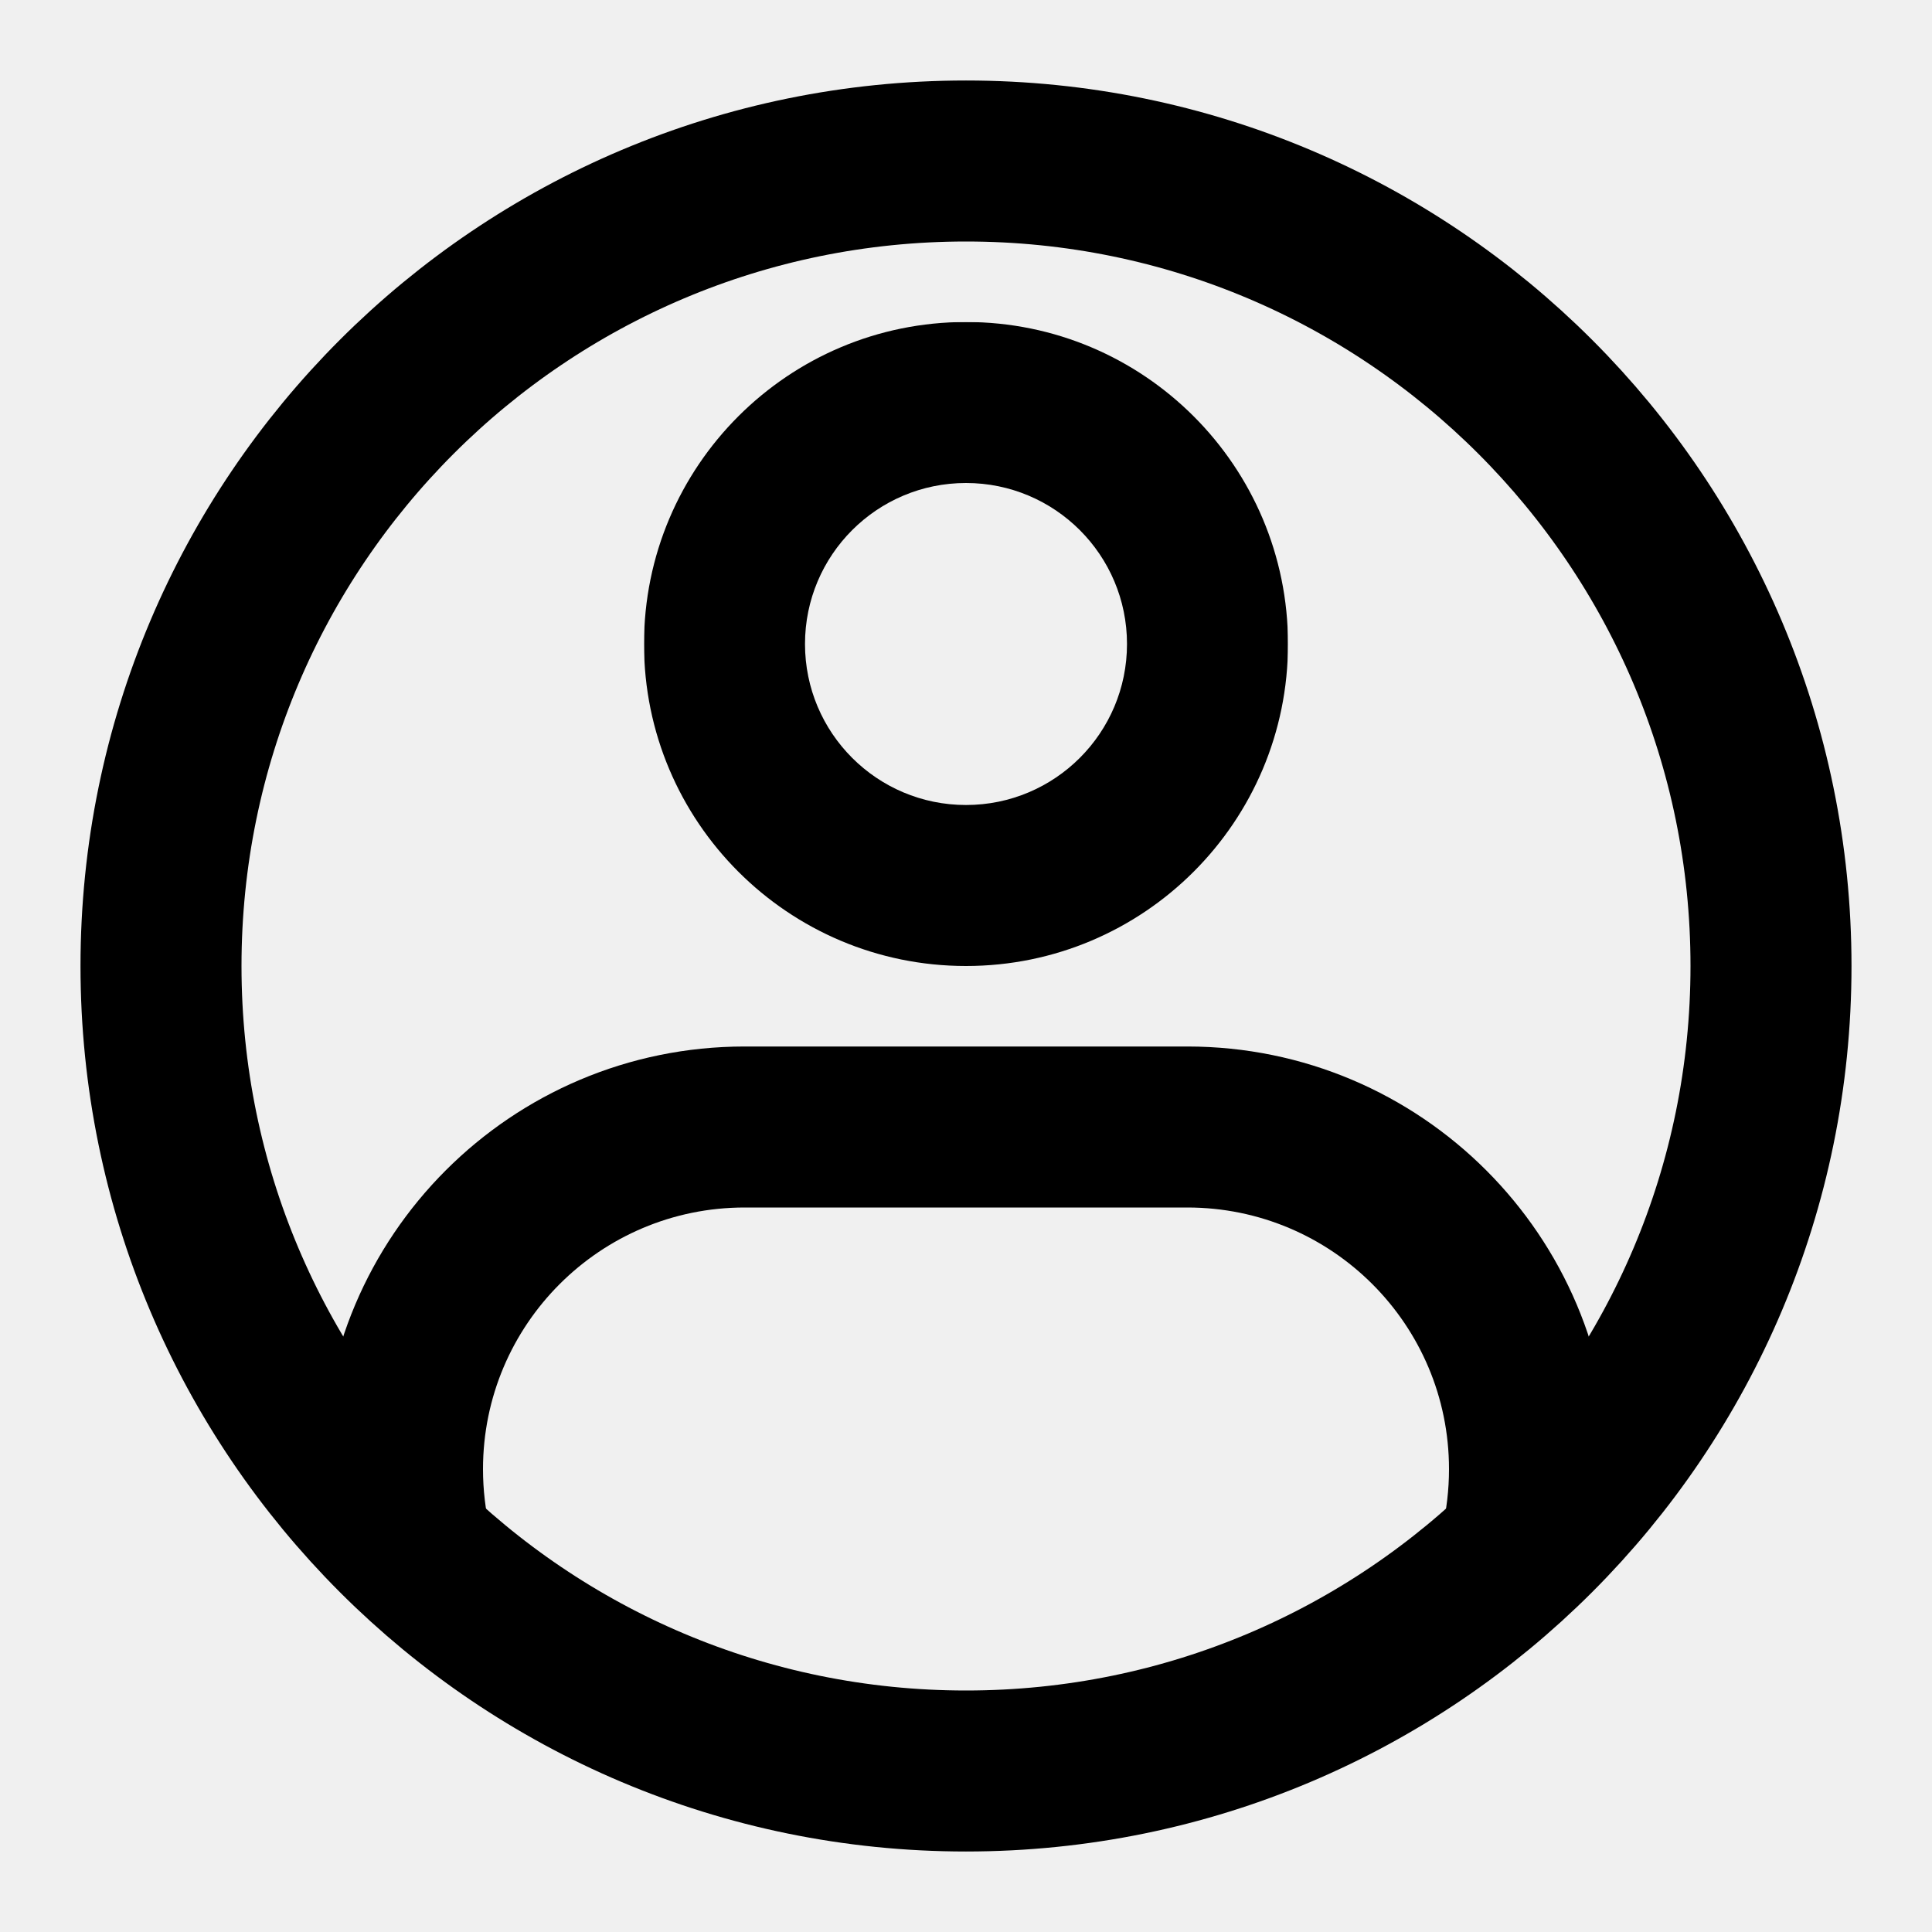
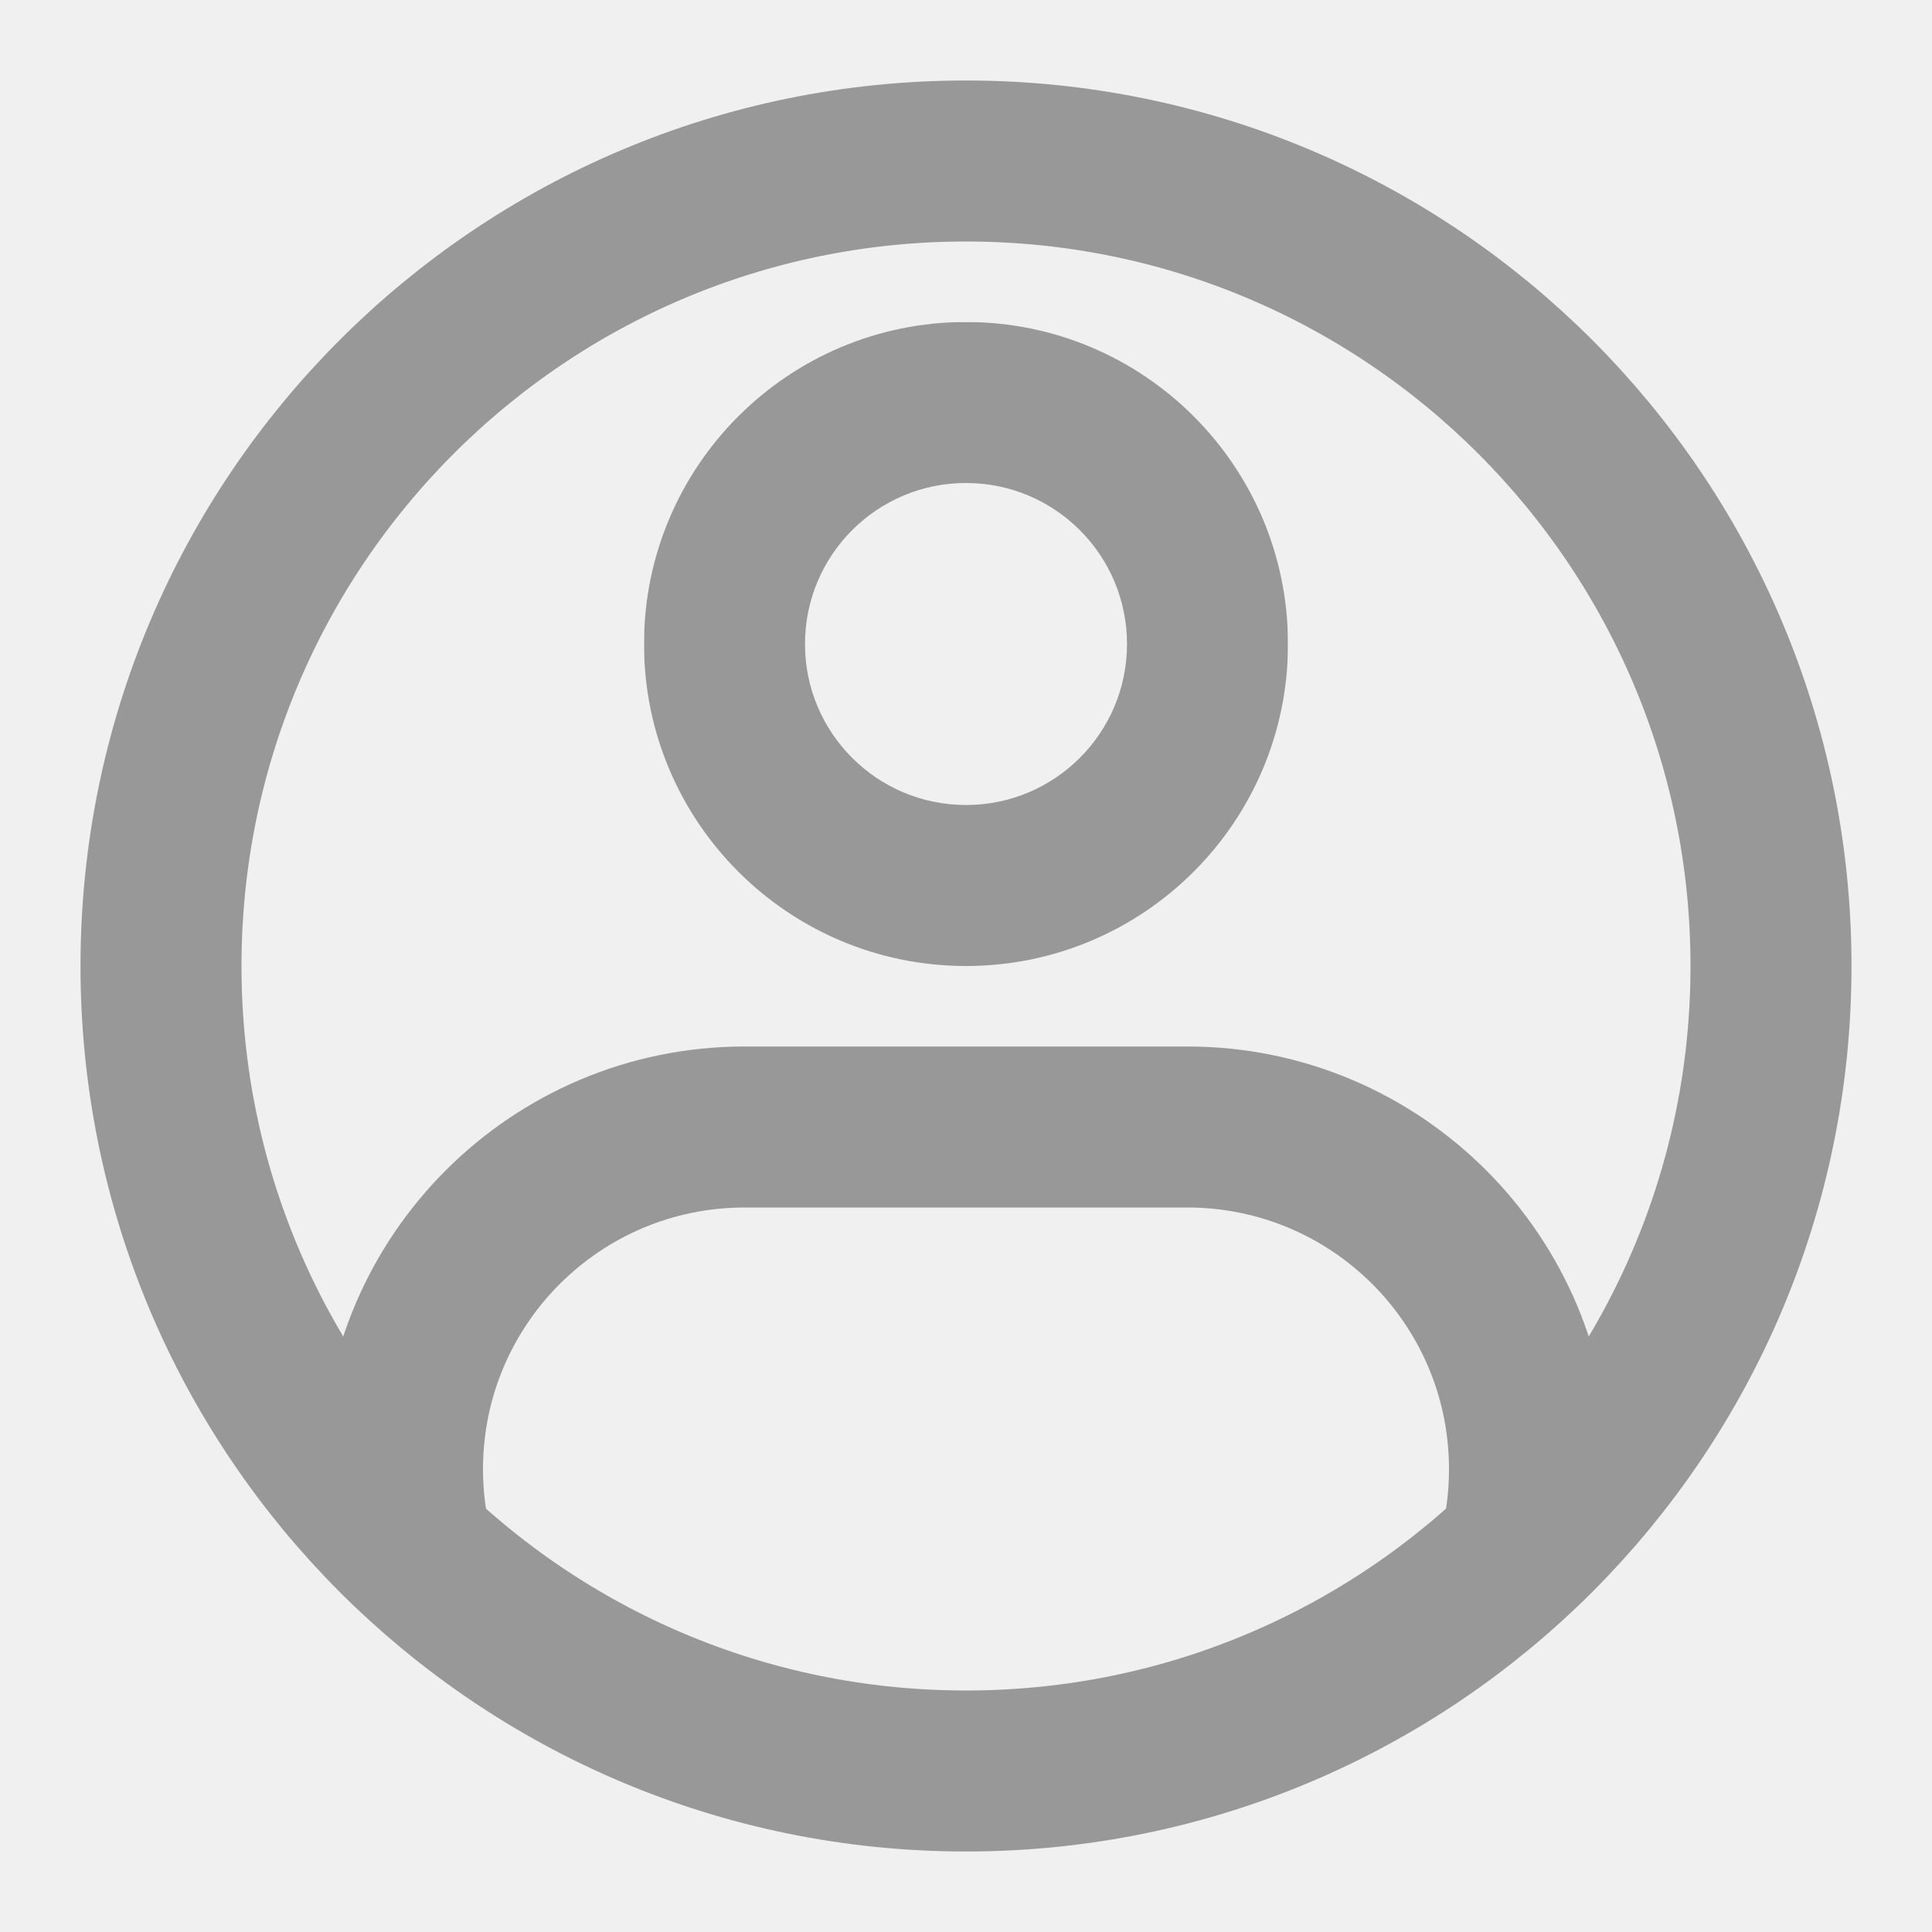
<svg xmlns="http://www.w3.org/2000/svg" width="24" height="24" viewBox="0 0 24 24" fill="none">
-   <circle cx="12" cy="12" r="10" stroke="black" stroke-width="2" />
+   <circle cx="12" cy="12" r="10" stroke="#989898" stroke-width="2" />
  <mask id="path-2-outside-1_188_1572" maskUnits="userSpaceOnUse" x="8" y="4" width="8" height="8" fill="black">
    <rect fill="white" x="8" y="4" width="8" height="8" />
    <path d="M14 8C14 9.105 13.105 10 12 10C10.895 10 10 9.105 10 8C10 6.895 10.895 6 12 6C13.105 6 14 6.895 14 8Z" />
  </mask>
-   <path d="M12 8V12C14.209 12 16 10.209 16 8H12ZM12 8H8C8 10.209 9.791 12 12 12V8ZM12 8V4C9.791 4 8 5.791 8 8H12ZM12 8H16C16 5.791 14.209 4 12 4V8Z" fill="black" mask="url(#path-2-outside-1_188_1572)" />
+   <path d="M12 8V12C14.209 12 16 10.209 16 8H12ZM12 8H8C8 10.209 9.791 12 12 12V8ZM12 8V4C9.791 4 8 5.791 8 8H12ZM12 8H16C16 5.791 14.209 4 12 4V8Z" fill="#989898" mask="url(#path-2-outside-1_188_1572)" />
  <mask id="path-4-inside-2_188_1572" fill="white">
    <path fill-rule="evenodd" clip-rule="evenodd" d="M9.25 15H14.75C16.545 15 18 16.455 18 18.25C18 18.508 17.97 18.759 17.913 19H19.947C19.982 18.755 20 18.505 20 18.25C20 15.351 17.649 13 14.75 13H9.25C6.351 13 4 15.351 4 18.25C4 18.505 4.018 18.755 4.053 19H6.087C6.03 18.759 6 18.508 6 18.25C6 16.455 7.455 15 9.25 15Z" />
  </mask>
-   <path d="M17.913 19L15.967 18.54L15.386 21H17.913V19ZM19.947 19V21H21.681L21.927 19.283L19.947 19ZM4.053 19L2.073 19.283L2.319 21H4.053V19ZM6.087 19V21H8.614L8.033 18.54L6.087 19ZM14.75 13H9.25V17H14.75V13ZM20 18.25C20 15.351 17.649 13 14.75 13V17C15.44 17 16 17.56 16 18.25H20ZM19.86 19.46C19.952 19.069 20 18.664 20 18.25H16C16 18.352 15.988 18.449 15.967 18.54L19.86 19.46ZM17.913 21H19.947V17H17.913V21ZM21.927 19.283C21.975 18.945 22 18.6 22 18.25H18C18 18.41 17.989 18.565 17.967 18.717L21.927 19.283ZM22 18.25C22 14.246 18.754 11 14.75 11V15C16.545 15 18 16.455 18 18.25H22ZM14.75 11H9.25V15H14.75V11ZM9.25 11C5.246 11 2 14.246 2 18.25H6C6 16.455 7.455 15 9.25 15V11ZM2 18.25C2 18.6 2.025 18.945 2.073 19.283L6.033 18.717C6.011 18.565 6 18.41 6 18.25H2ZM4.053 21H6.087V17H4.053V21ZM4 18.25C4 18.664 4.048 19.069 4.141 19.46L8.033 18.54C8.012 18.449 8 18.352 8 18.25H4ZM9.25 13C6.351 13 4 15.351 4 18.25H8C8 17.56 8.56 17 9.25 17V13Z" fill="black" mask="url(#path-4-inside-2_188_1572)" />
+   <path d="M17.913 19L15.967 18.54L15.386 21H17.913V19ZM19.947 19V21H21.681L21.927 19.283L19.947 19ZM4.053 19L2.073 19.283L2.319 21H4.053V19ZM6.087 19V21H8.614L8.033 18.54L6.087 19ZM14.75 13H9.25V17H14.75V13ZM20 18.25C20 15.351 17.649 13 14.75 13V17C15.44 17 16 17.56 16 18.25H20ZM19.86 19.46C19.952 19.069 20 18.664 20 18.25H16C16 18.352 15.988 18.449 15.967 18.54L19.86 19.46ZM17.913 21H19.947V17H17.913V21ZM21.927 19.283C21.975 18.945 22 18.6 22 18.25H18C18 18.41 17.989 18.565 17.967 18.717L21.927 19.283ZM22 18.25C22 14.246 18.754 11 14.75 11V15C16.545 15 18 16.455 18 18.25H22ZM14.75 11H9.25V15H14.75V11ZM9.25 11C5.246 11 2 14.246 2 18.25H6C6 16.455 7.455 15 9.25 15V11ZM2 18.25C2 18.6 2.025 18.945 2.073 19.283L6.033 18.717C6.011 18.565 6 18.41 6 18.25H2ZM4.053 21H6.087V17H4.053V21ZM4 18.25C4 18.664 4.048 19.069 4.141 19.46L8.033 18.54C8.012 18.449 8 18.352 8 18.25H4ZM9.25 13C6.351 13 4 15.351 4 18.25H8C8 17.56 8.56 17 9.25 17V13Z" fill="#989898" mask="url(#path-4-inside-2_188_1572)" />
</svg>
